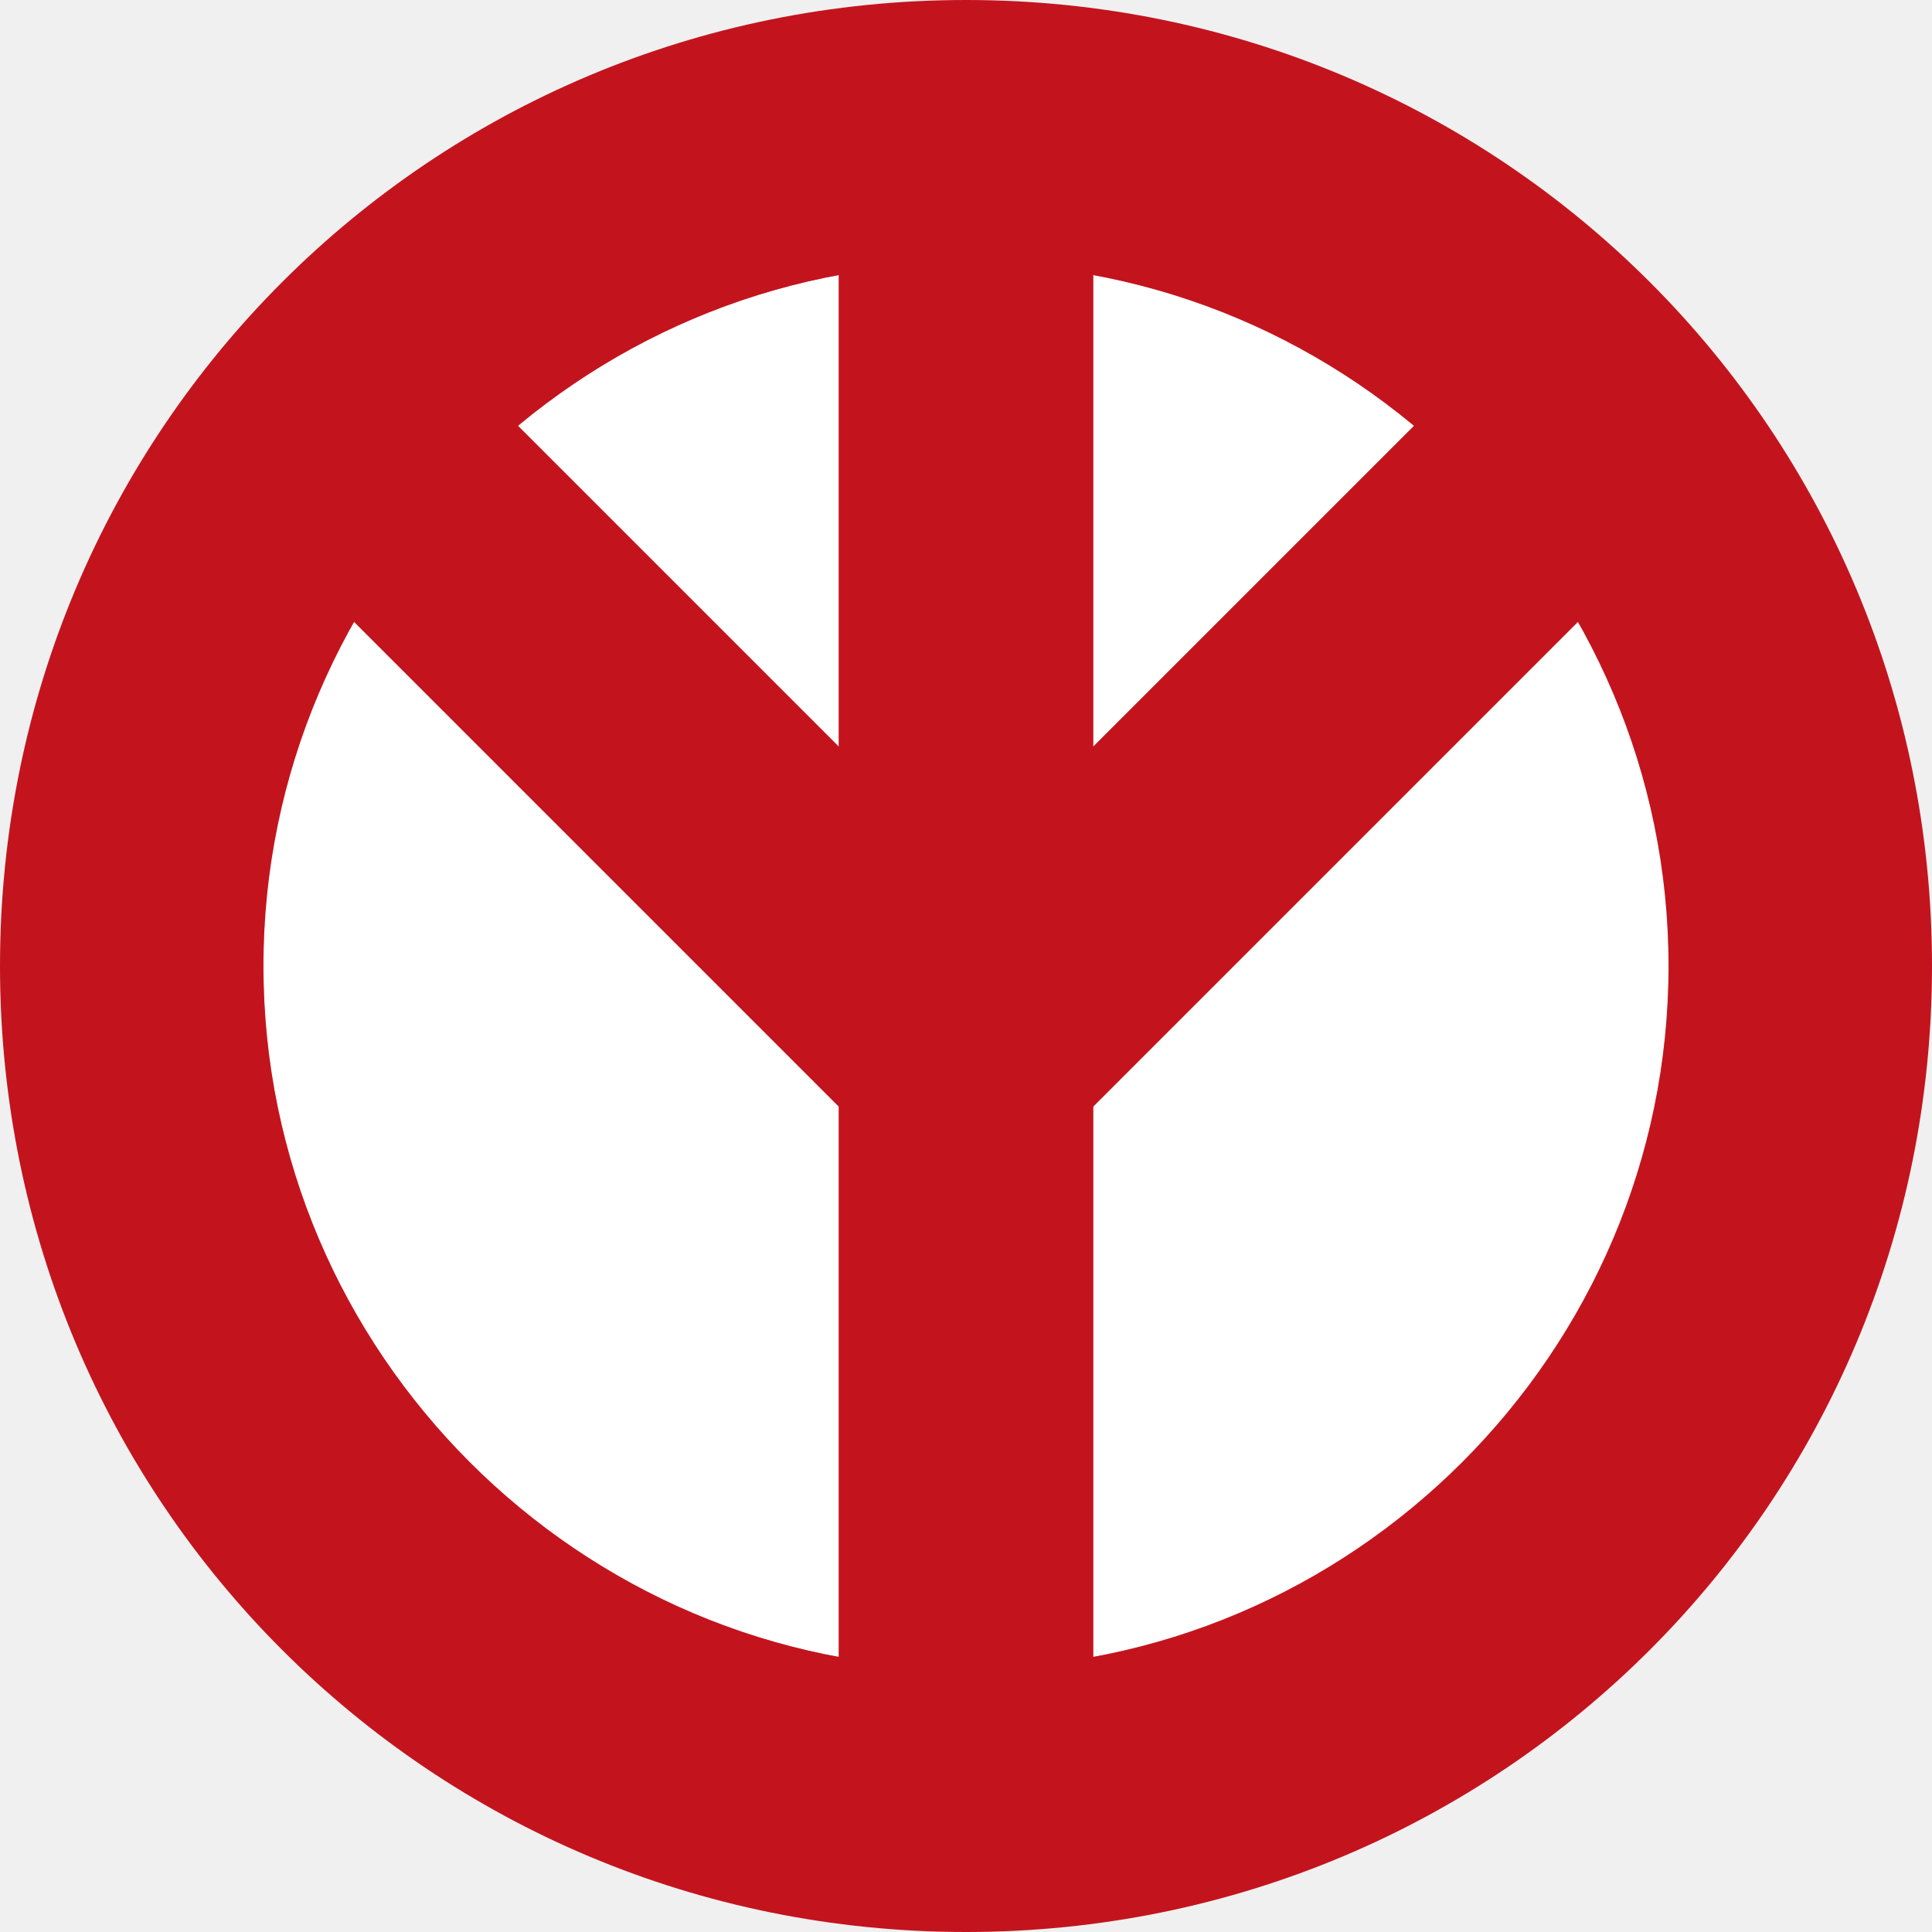
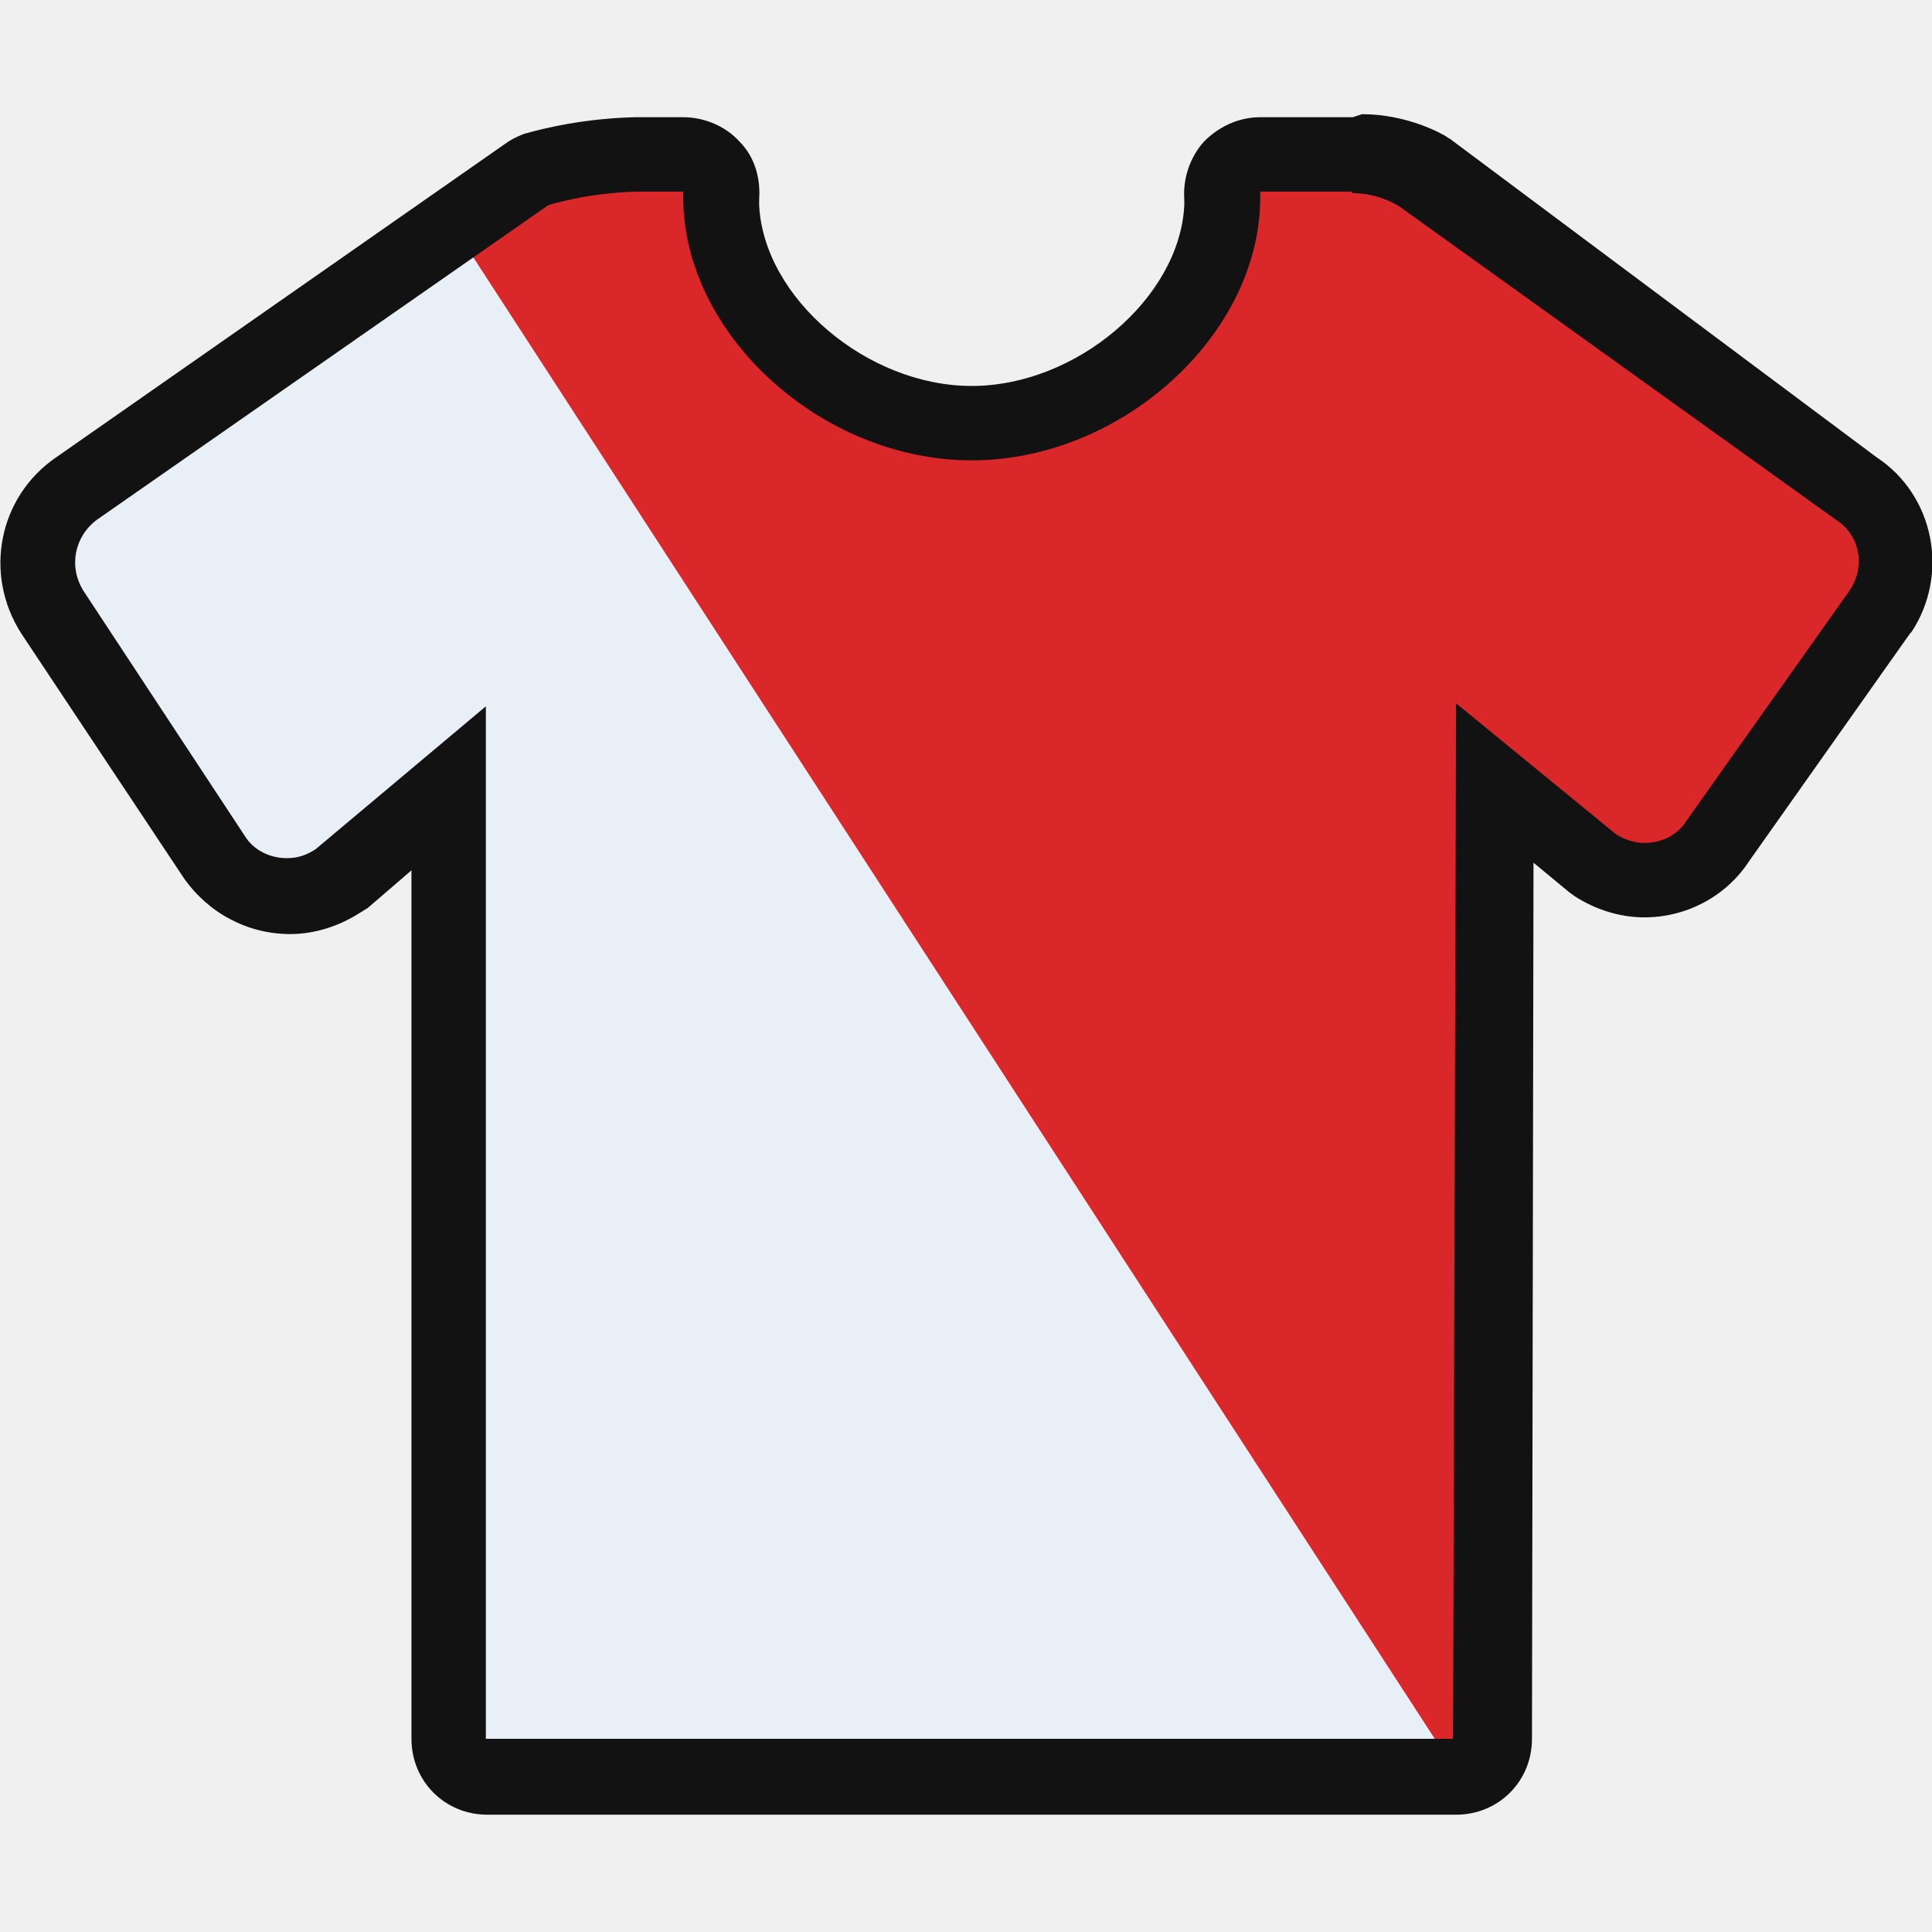
- <svg xmlns="http://www.w3.org/2000/svg" version="1.1" id="Layer_1" x="0px" y="0px" viewBox="-286 409.9 22 22" style="enable-background:new -286 409.9 22 22;">
-   <style type="text/css">
- 	.st0{fill:#FFFFFF;}
- 	.st1{fill:#B82E22;}
- 	.st2{fill:#A82323;}
- 	.st3{clip-path:url(#SVGID_2_);}
- 	.st4{fill:#4AC5E8;}
- 	.st5{fill:#E2E2E2;}
- </style>
-   <circle class="st1" cx="-275" cy="420.9" r="8" />
-   <circle class="st0" cx="-275" cy="420.9" r="8" style="" />
-   <g>
+ <svg xmlns="http://www.w3.org/2000/svg" width="400px" height="400px" viewBox="0 -3.86 63.623 63.623" version="1.1" enable-background="new 0 0 856 412" y="0px" x="0px" fill="#000000">
+   <g id="SVGRepo_bgCarrier" stroke-width="0" />
+   <g id="SVGRepo_tracerCarrier" stroke-linecap="round" stroke-linejoin="round" />
+   <g id="SVGRepo_iconCarrier">
    <g>
-       <defs>
-         <circle id="SVGID_1_" cx="-275" cy="420.9" r="8" />
-       </defs>
-       <clipPath id="SVGID_2_">
-         <circle cx="-275" cy="420.9" r="8" transform="matrix(1, 0, 0, 1, 0, 0)" style="overflow: visible;" />
-       </clipPath>
-       <g class="st3">
-         <rect x="-286" y="409.9" class="st4" width="6.4" height="22" style="fill: rgb(255, 255, 255);" />
-         <rect x="-270.4" y="409.9" class="st4" width="6.4" height="22" style="fill: rgb(255, 255, 255);" />
-       </g>
+       <path fill="#e9eff6" d="M16 54.5c-0.7 0 -1.25 -0.55 -1.25 -1.25V21.95l-3.5 2.95c-0.05 0.05 -0.1 0.05 -0.1 0.1 -0.5 0.3 -1.05 0.5 -1.6 0.5 -1 0 -1.9 -0.5 -2.45 -1.3L1.75 16.15c-0.9 -1.35 -0.5 -3.15 0.85 -4.05L17.45 1.75c0.1 -0.05 0.2 -0.15 0.35 -0.15 0.05 0 1.4 -0.45 3.3 -0.5h1.55c0.35 0 0.7 0.15 0.9 0.4 0.25 0.25 0.35 0.6 0.3 0.95 0 0.05 0 0.15 -0.05 0.2 0.1 3.75 4.05 7.25 8.25 7.25s8.15 -3.5 8.25 -7.25c0 -0.05 0 -0.15 -0.05 -0.2 -0.05 -0.35 0.1 -0.7 0.3 -0.95s0.55 -0.4 0.9 -0.4H44.5c1.2 0 2.15 0.55 2.25 0.6 0.05 0 0.05 0.05 0.1 0.05l14.35 10.35c1.3 0.85 1.7 2.7 0.8 4.05l-5.35 7.6c-0.5 0.8 -1.45 1.3 -2.45 1.3 -0.6 0 -1.15 -0.15 -1.6 -0.5 -0.05 0 -0.05 -0.05 -0.1 -0.1l-3.2 -2.65 -0.1 31.45c0 0.7 -0.55 1.25 -1.25 1.25H16z" />
+       <path fill="#da272a" d="M21.1 1.25c-1.9 0.05 -3.25 0.5 -3.3 0.5 -0.15 0 -0.25 0.1 -0.35 0.15l-2.5 1.735 33.1 51c0.65 0 1.15 -0.5 1.15 -1l0.1 -31.55 3.2 2.65v0.1c0.5 0.35 1 0.5 1.5 0.5 1 0 2 -0.5 2.5 -1.3l5.5 -7.6c1 -1.35 0.5 -3.2 -1 -4.05L46.85 2.035c-0.05 0 -0.05 -0.05 -0.1 -0.05 -0.1 -0.05 -1.05 -0.6 -2.25 -0.6h-3.05c-0.35 0 -0.7 0.15 -0.9 0.4s-0.35 0.6 -0.3 0.95c0.05 0.05 0.05 0.15 0.05 0.2 -0.1 3.75 -4.05 7.25 -8.25 7.25s-8.15 -3.5 -8.25 -7.25c0.05 -0.05 0.05 -0.15 0.05 -0.2 0.05 -0.35 -0.05 -0.7 -0.3 -0.95 -0.2 -0.25 -0.55 -0.4 -0.9 -0.4h-1.55z" />
+       <path d="M44.55 2.5c0.9 0 1.55 0.45 1.55 0.45l14.35 10.3c0.8 0.5 1 1.55 0.45 2.35l-5.35 7.55c-0.3 0.5 -0.85 0.75 -1.4 0.75 -0.3 0 -0.65 -0.1 -0.95 -0.3l-5.25 -4.3 -0.1 34.1H16v-34l-5.6 4.7c-0.3 0.2 -0.6 0.3 -0.95 0.3 -0.55 0 -1.1 -0.25 -1.4 -0.75L2.75 15.6c-0.5 -0.8 -0.3 -1.8 0.45 -2.35L18.05 2.9s1.2 -0.4 2.9 -0.45H22.5v0.2c0 4.5 4.55 8.65 9.5 8.65s9.5 -4.15 9.5 -8.65v-0.2H44.55c-0.05 0.05 0 0.05 0 0.05m0 -2.5s-0.05 0 0 0H41.5c-0.7 0 -1.35 0.3 -1.85 0.8 -0.45 0.5 -0.7 1.2 -0.65 1.9v0.2c-0.15 3.05 -3.55 5.95 -7 5.95S25.15 5.95 25 2.9v-0.2c0.05 -0.7 -0.15 -1.4 -0.65 -1.9C23.9 0.3 23.2 0 22.5 0h-1.6c-2 0.05 -3.45 0.5 -3.65 0.55 -0.25 0.1 -0.45 0.2 -0.65 0.35L1.85 11.2C-0.05 12.5 -0.55 15.05 0.7 17l5.35 8.05c0.8 1.15 2.1 1.85 3.5 1.85 0.8 0 1.6 -0.25 2.3 -0.7 0.1 -0.05 0.15 -0.1 0.25 -0.15l1.45 -1.25v28.6c0 1.4 1.1 2.5 2.5 2.5h31.9c1.4 0 2.5 -1.1 2.5 -2.5l0.05 -28.85 1.15 0.95c0.05 0.05 0.15 0.1 0.2 0.15 0.7 0.45 1.5 0.7 2.3 0.7 1.4 0 2.7 -0.7 3.45 -1.85l5.3 -7.5 0.05 -0.05c1.25 -1.9 0.75 -4.5 -1.15 -5.75l-14 -10.45c-0.05 -0.05 -0.1 -0.05 -0.15 -0.1 -0.15 -0.1 -1.3 -0.75 -2.8 -0.75z" style="fill: rgb(18, 18, 18);" />
    </g>
  </g>
-   <rect x="-276.45" y="411.8" class="st5" width="2.9" height="18.2" style="fill: rgb(195, 20, 30);" />
-   <g transform="matrix(1, 0, 0, 1, 0, 0.000006)">
-     <path class="st5" d="M-275,409.9c-6.1,0-11,4.9-11,11c0,6.1,4.9,11,11,11s11-4.9,11-11C-264,414.8-268.9,409.9-275,409.9z M-275,428.9c-4.4,0-8-3.6-8-8c0-4.4,3.6-8,8-8s8,3.6,8,8C-267,425.3-270.6,428.9-275,428.9z" style="fill: rgb(195, 20, 30);" />
-   </g>
-   <rect x="-279.85" y="477.948" class="st5" width="2.9" height="9.176" style="fill: rgb(195, 20, 30);" transform="matrix(0.707107, -0.707107, 0.707107, 0.707107, -422.346, -119.1632)" />
-   <rect x="-279.85" y="477.948" class="st5" width="2.9" height="9.176" style="fill: rgb(195, 20, 30);" transform="matrix(0.707107, 0.707107, -0.707107, 0.707107, 266.0632, 274.554)" />
</svg>
